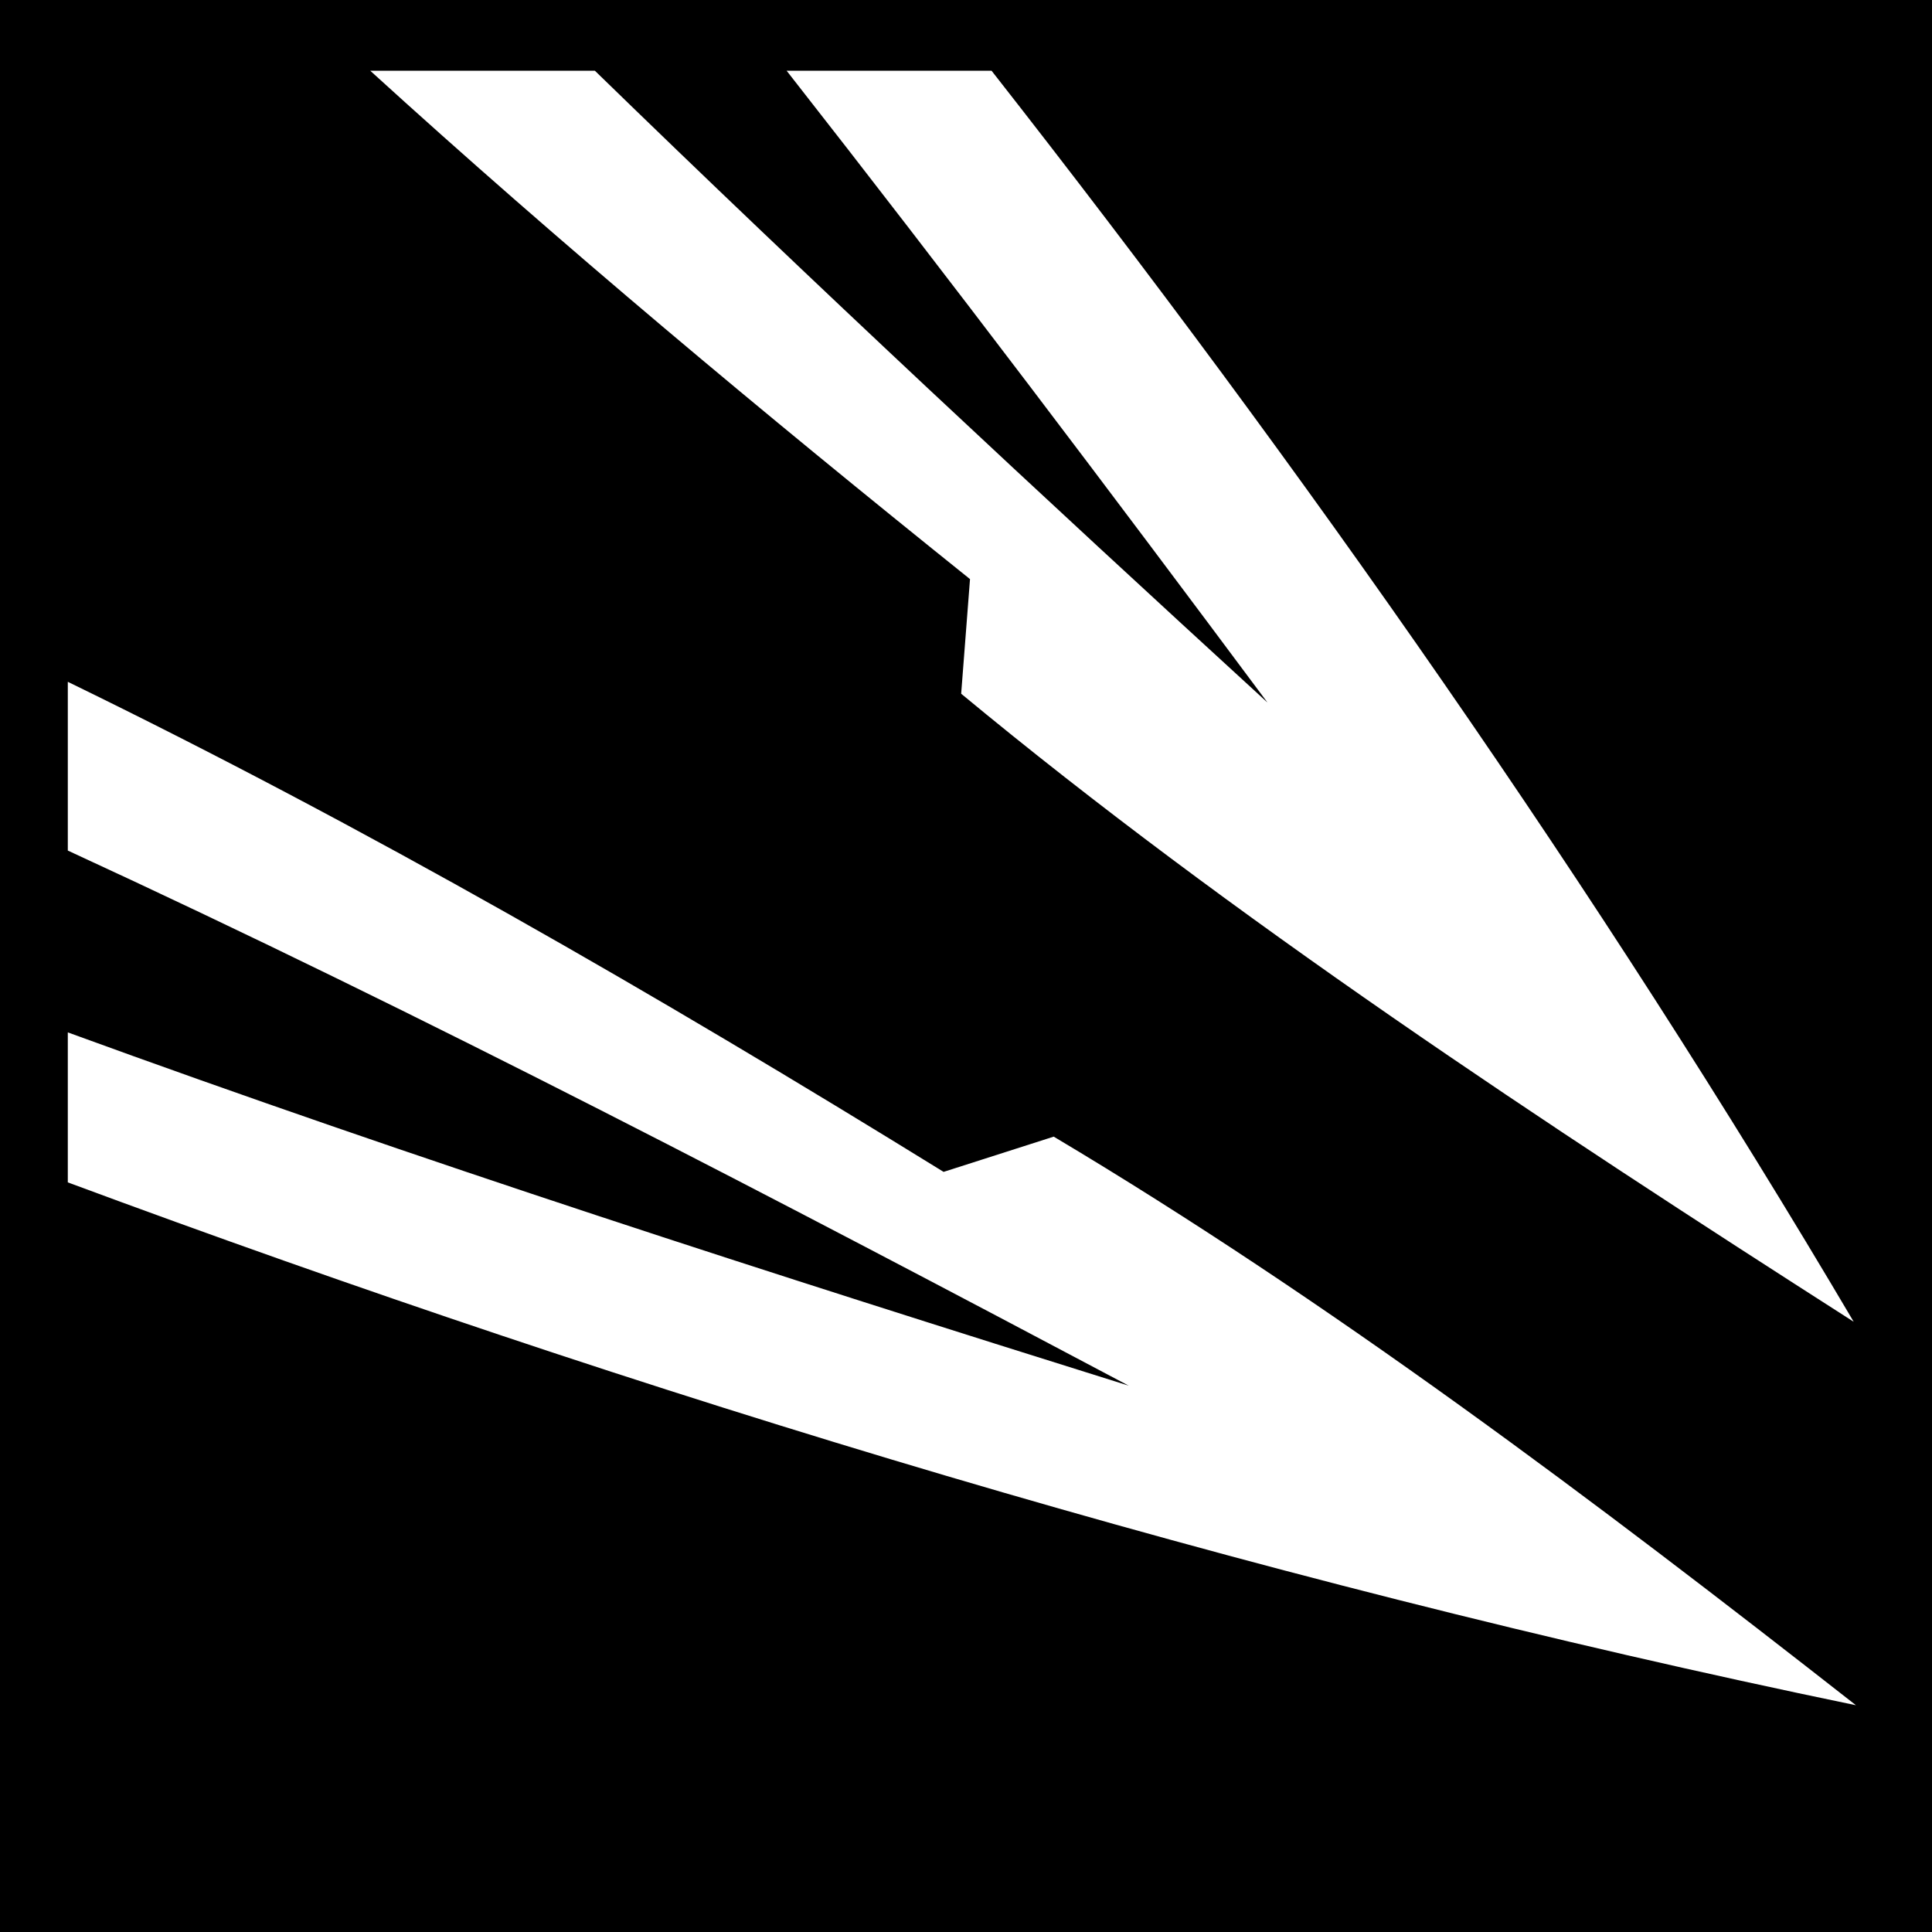
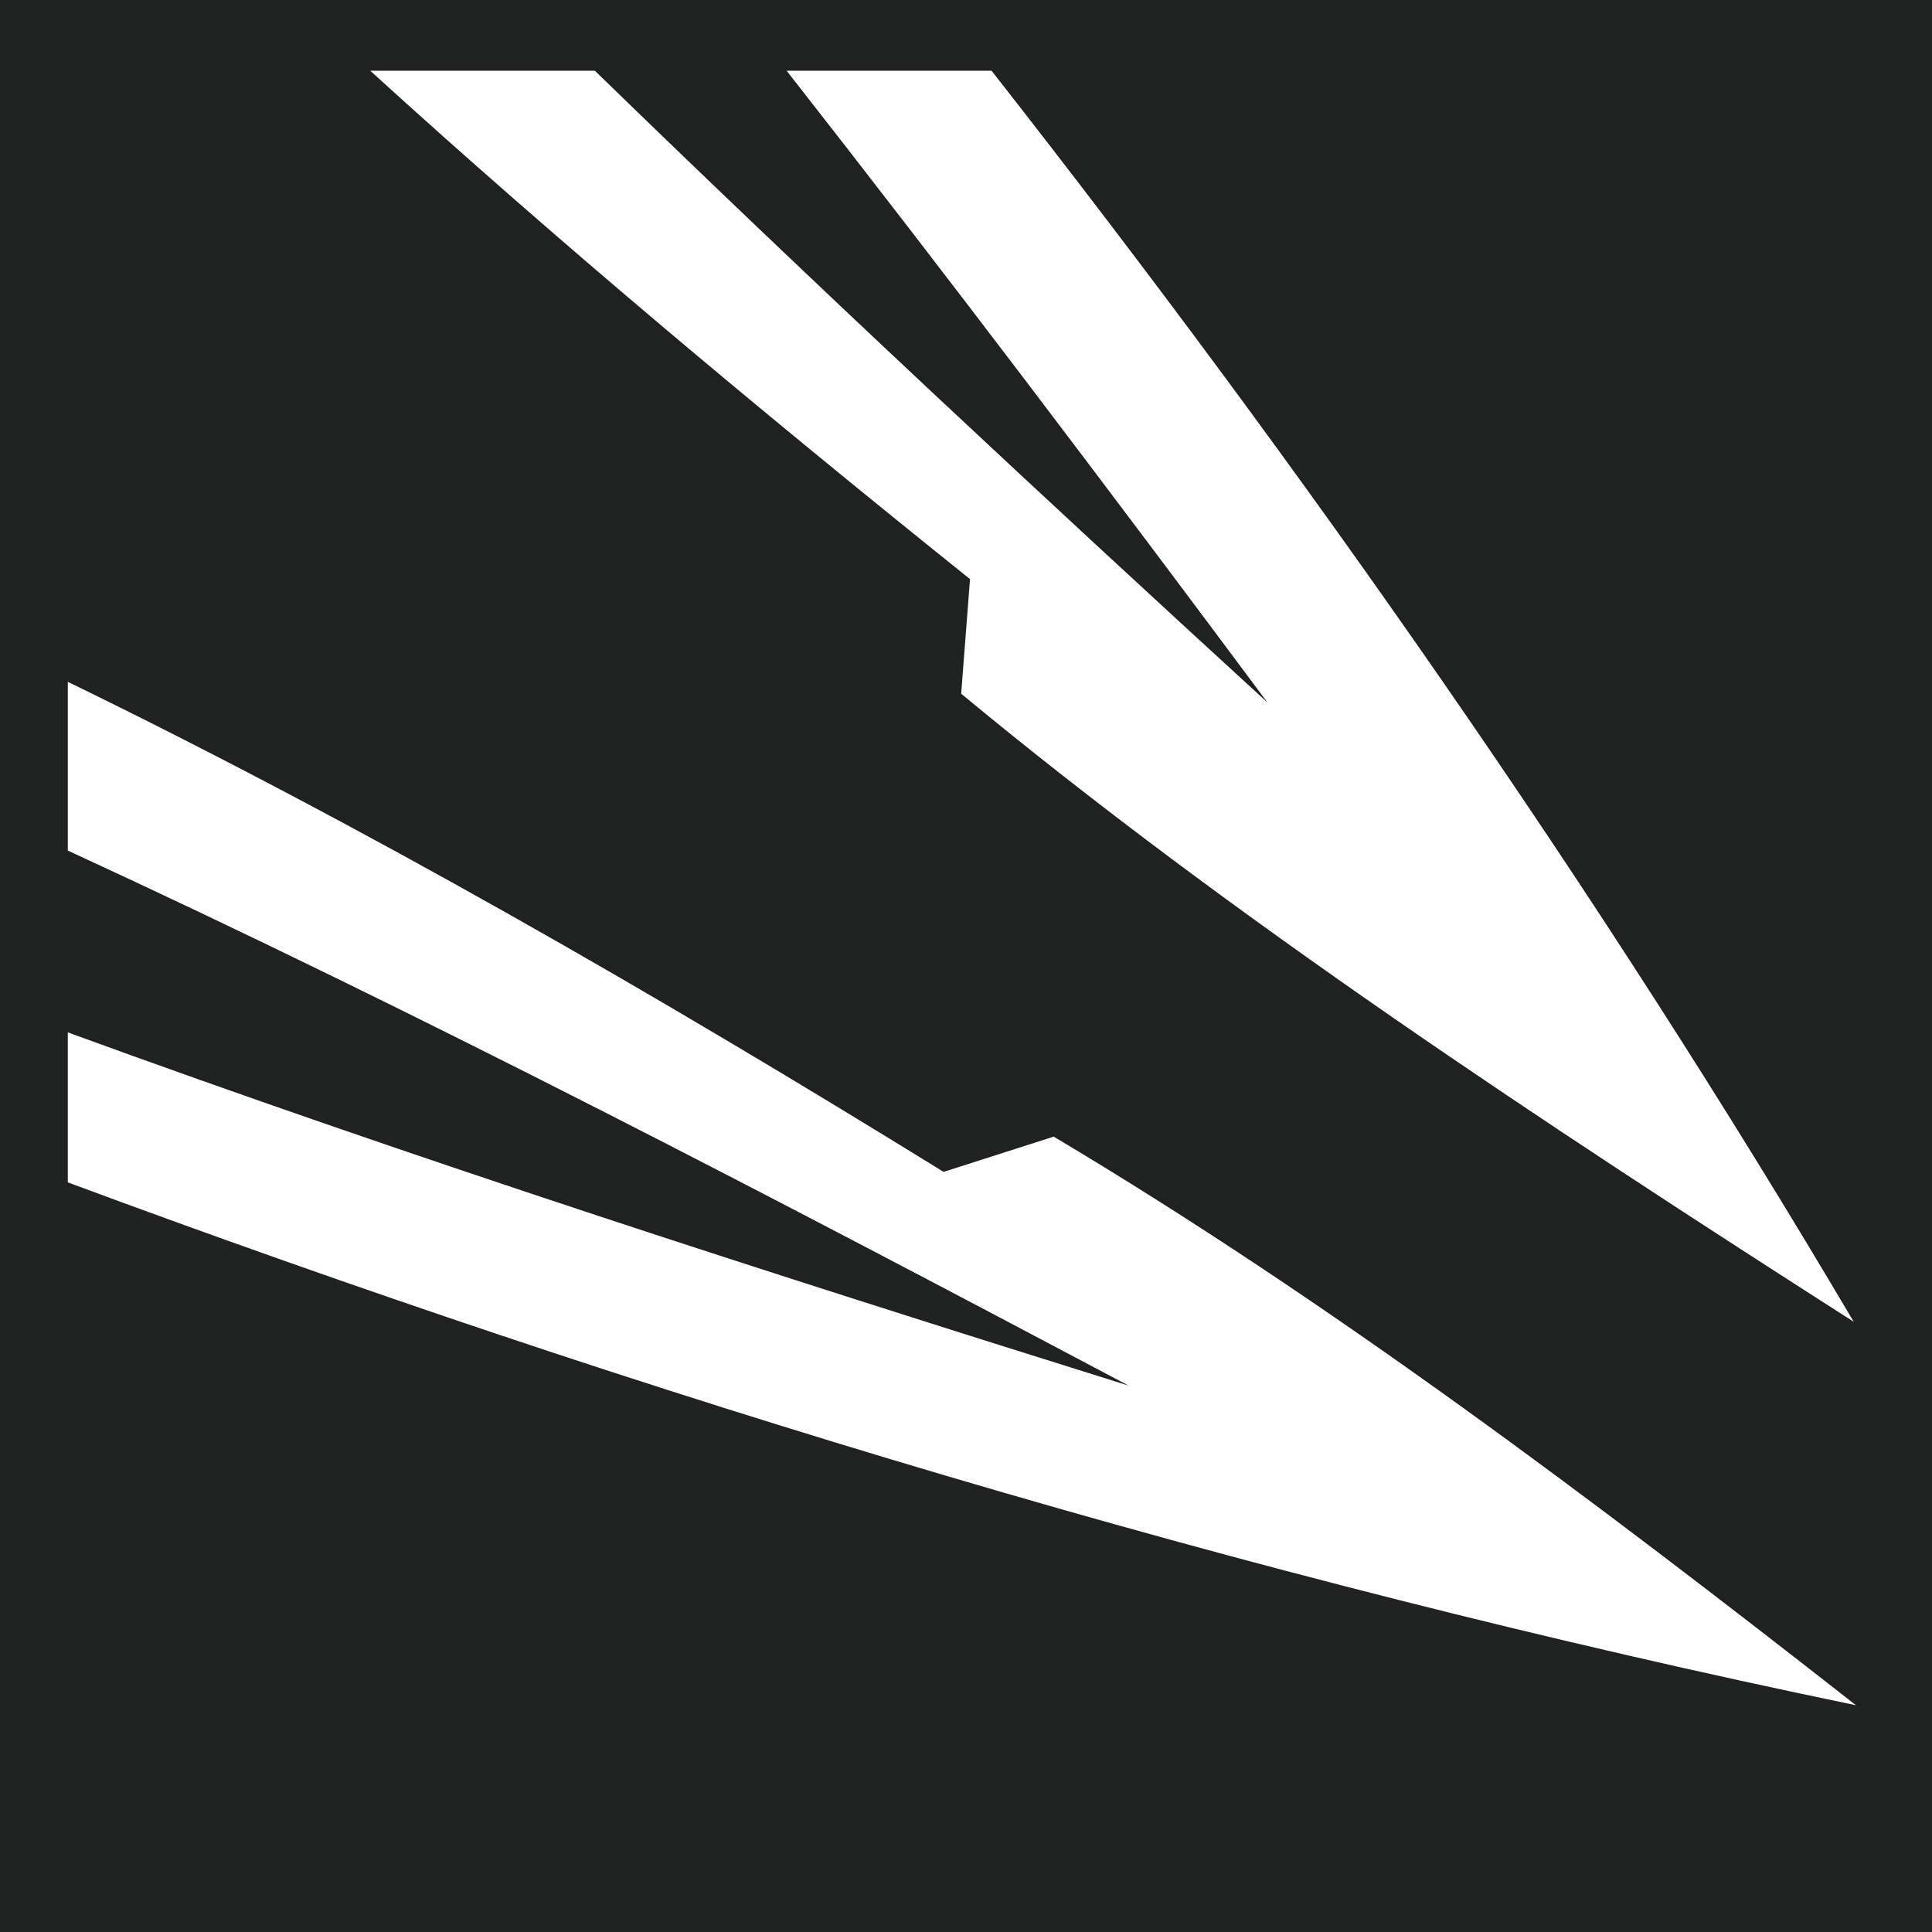
<svg xmlns="http://www.w3.org/2000/svg" viewBox="0 0 512 512" style="height: 512px; width: 512px;">
-   <path d="M0 0h512v512H0z" fill="#000" fill-opacity="1" />
+   <path d="M0 0h512v512H0z" fill="#202222" fill-opacity="1" />
  <g class="" transform="translate(0,0)" style="">
    <path d="M98.125 18.75c50.57 46.07 104.128 90.743 158.938 134.72l-2.344 30.374c71.727 59.403 153.822 113.5 236.53 166.437-67.922-115.03-145.68-225.91-228.47-331.53h-54.31c43.394 55.367 85.626 111.29 127.436 167.438C275.514 130.873 215.7 75.224 157.656 18.75h-59.53zM17.97 180.688v44.718c94.66 43.63 188.03 92.478 281.155 141.813-94.13-29.464-188.207-59.703-281.156-93.626v39.75c151.97 56.387 311.186 104.892 473.874 138.562C422.48 397.58 352.438 344.842 279.25 301.22l-29.188 9.342C173.594 263.33 96.78 219.043 17.97 180.688z" fill="#fff" fill-opacity="1" />
  </g>
</svg>
